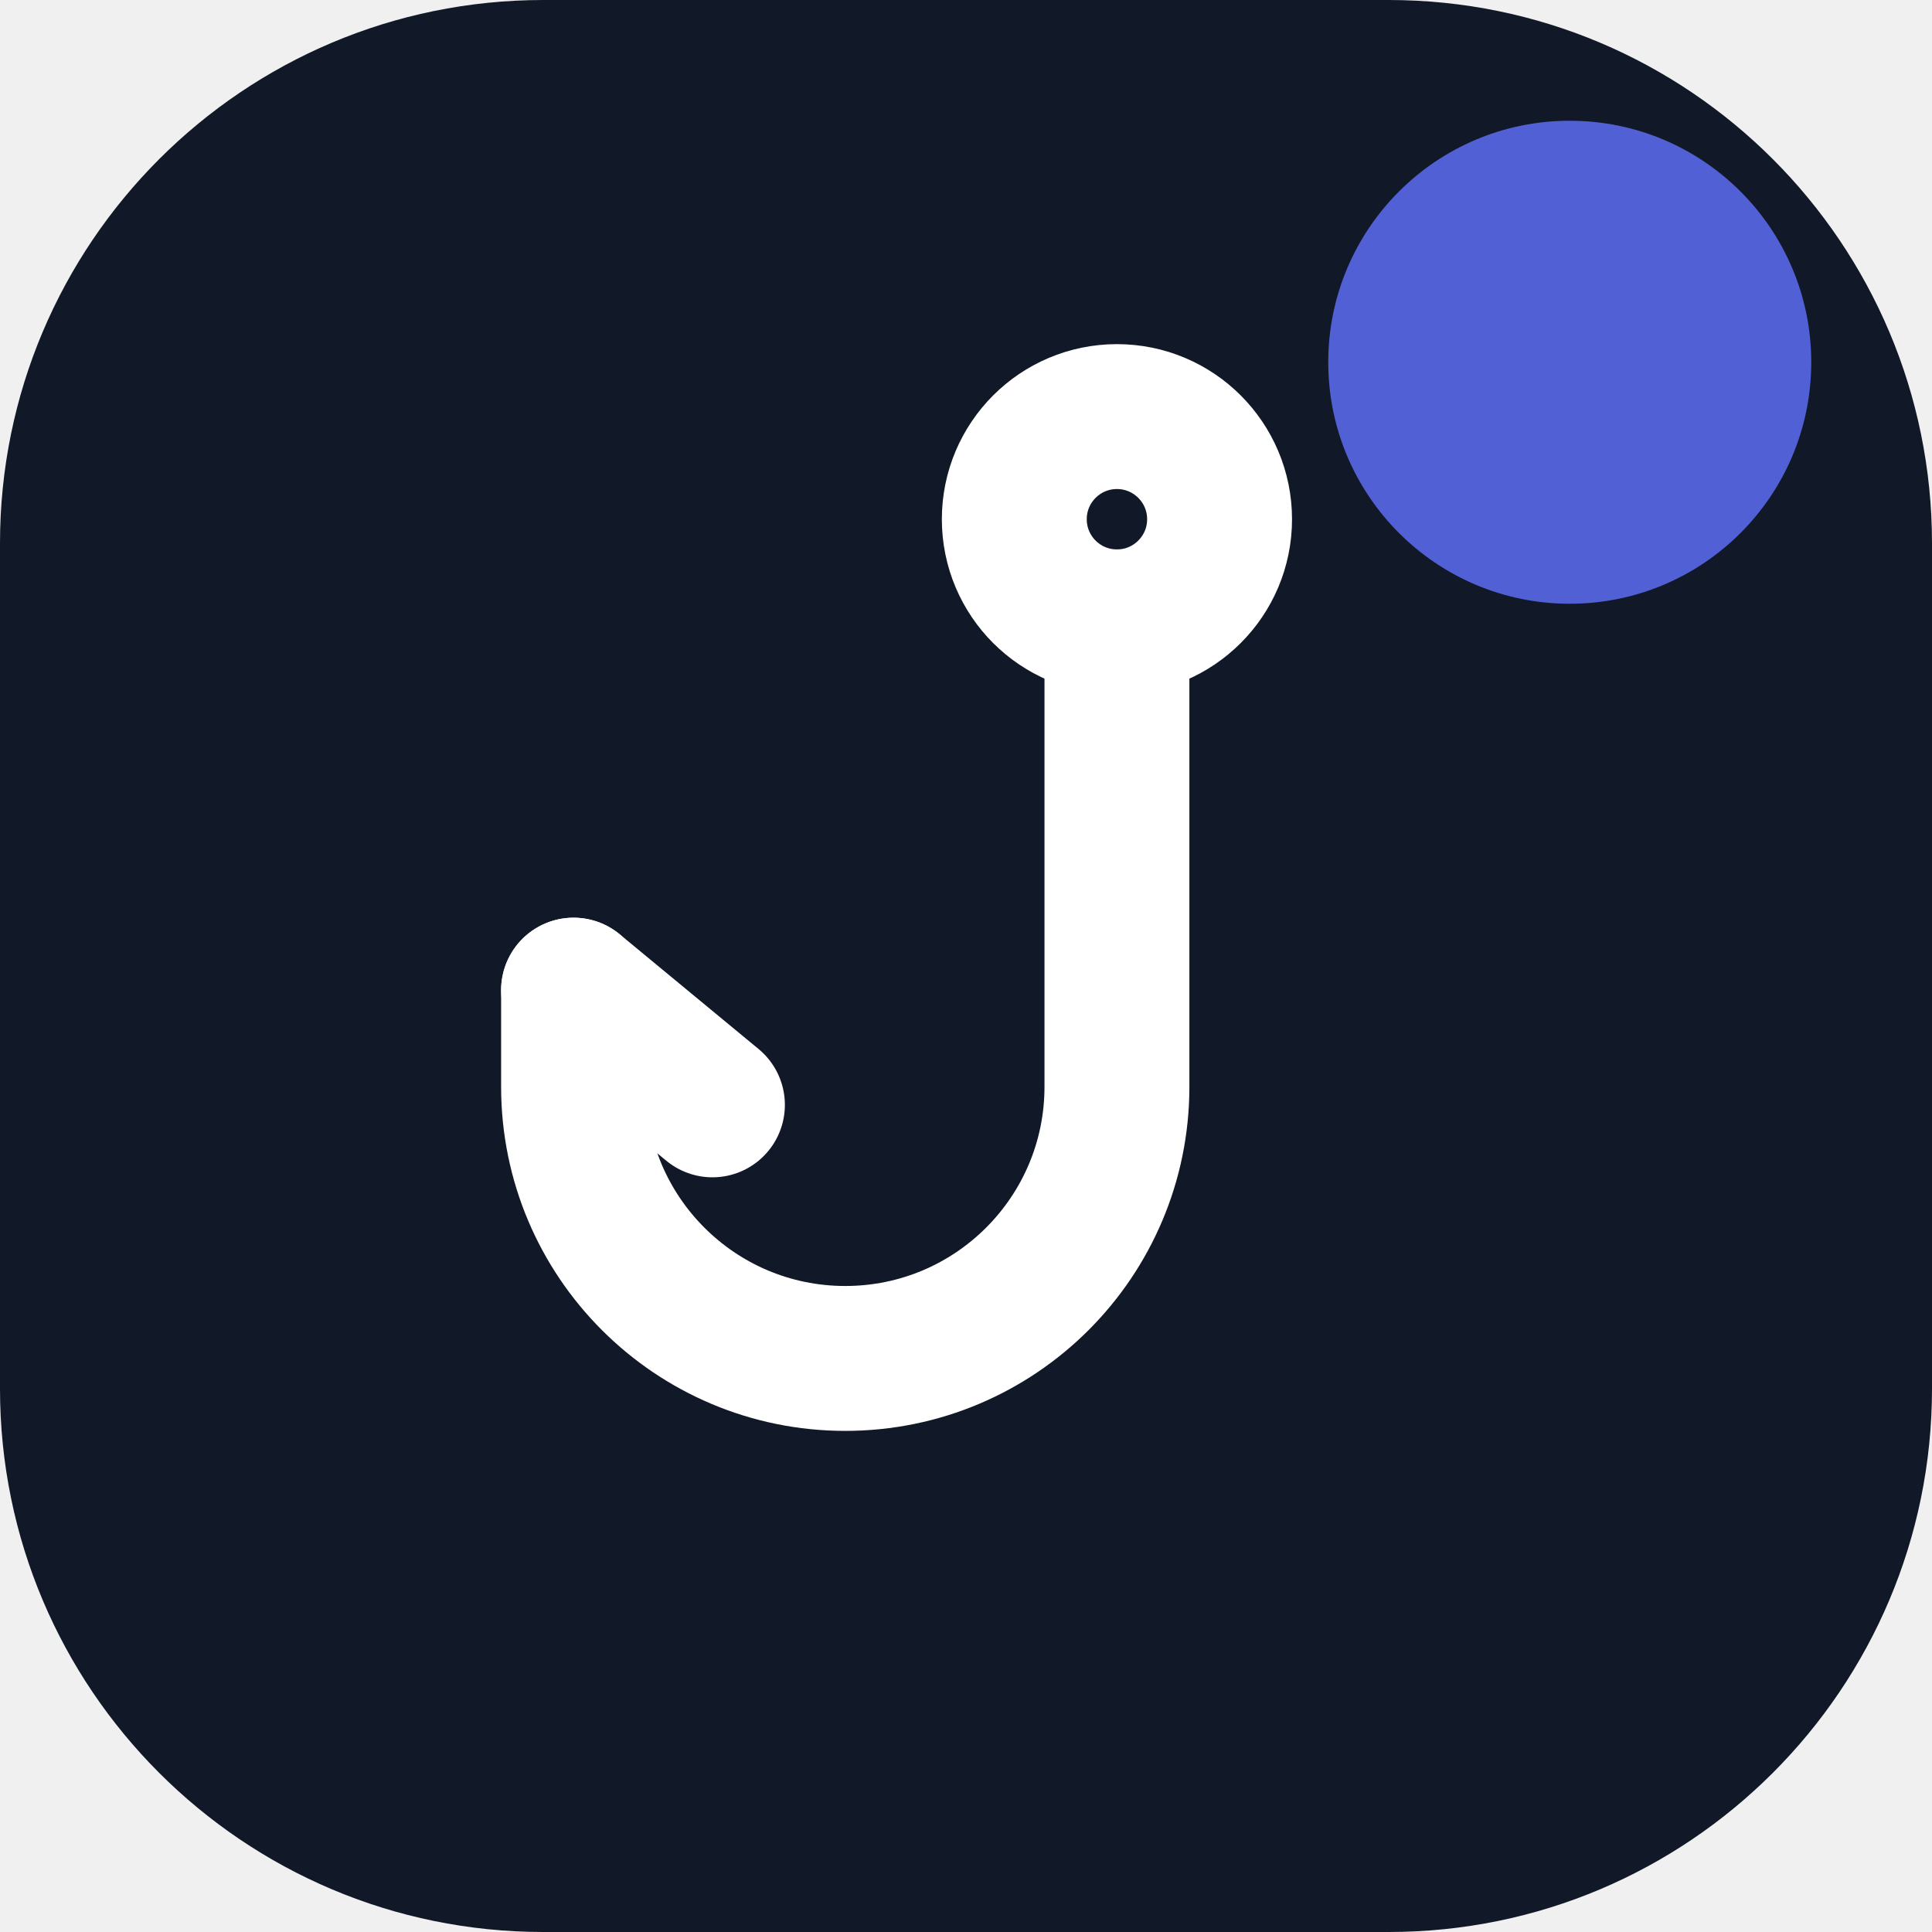
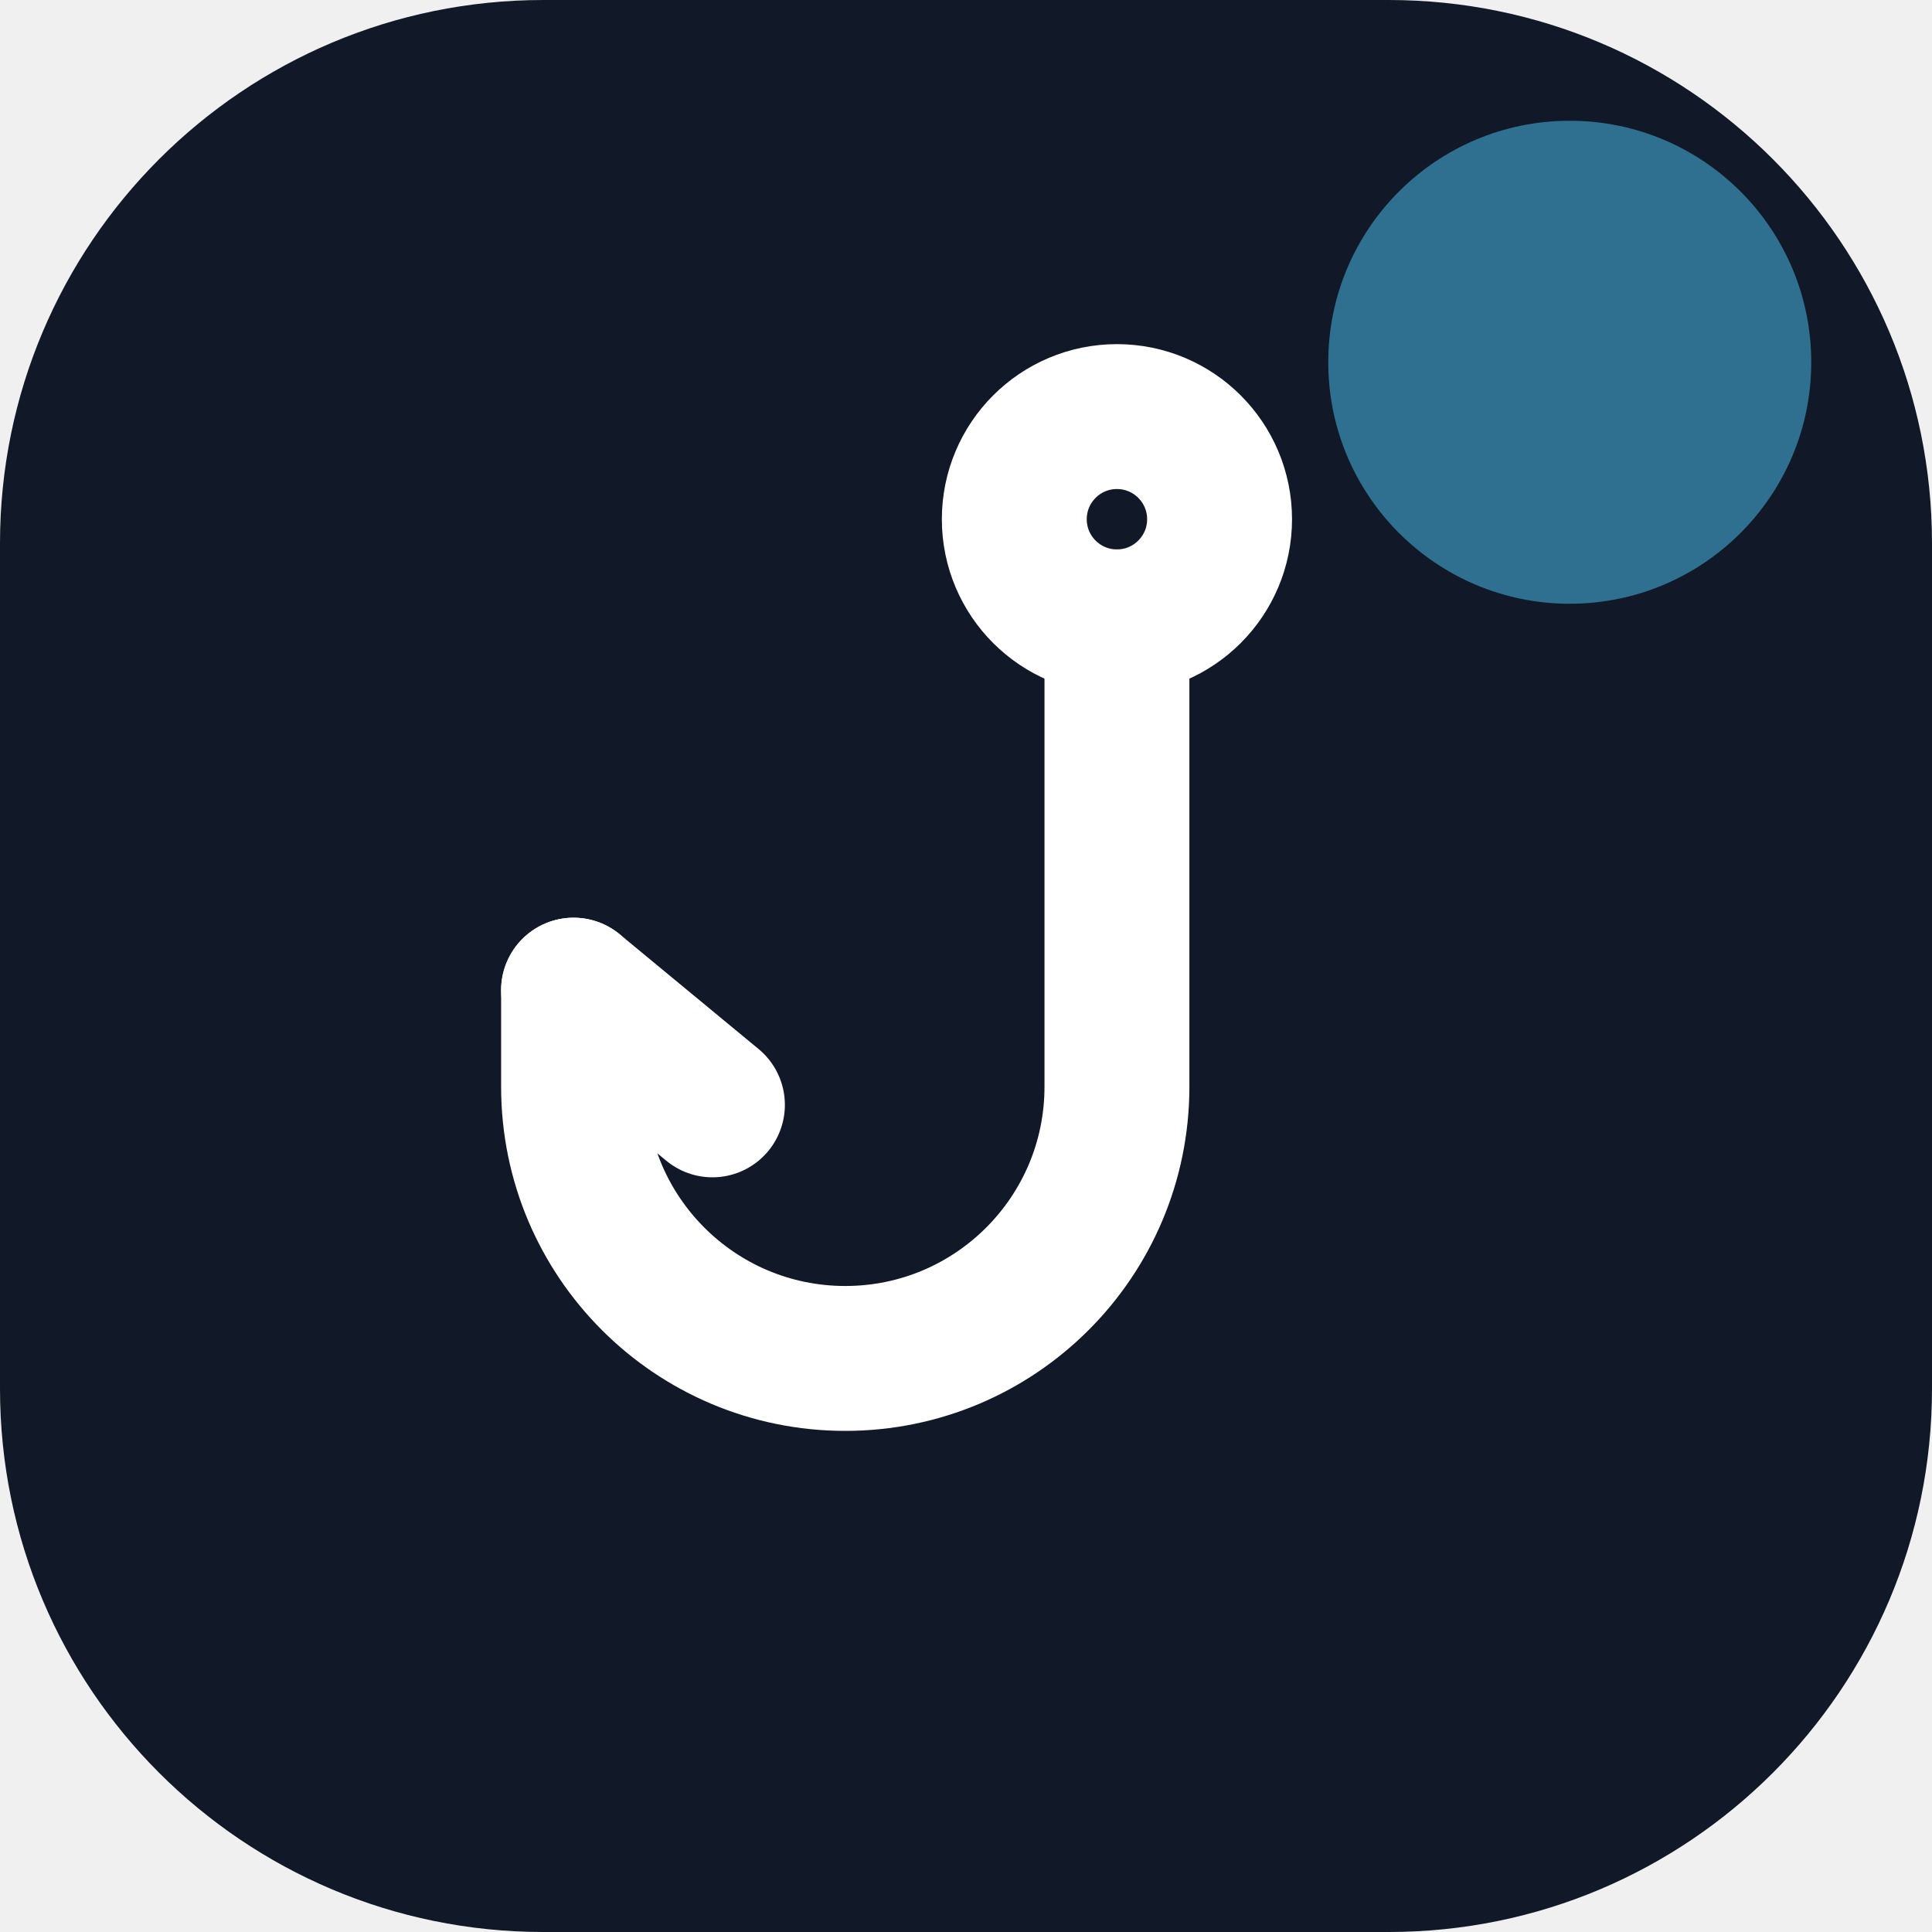
<svg xmlns="http://www.w3.org/2000/svg" viewBox="0 0 32 32">
  <rect width="32" height="32" rx="9" fill="#111827" />
  <g fill="none" stroke="#fff" stroke-width="2.4" stroke-linecap="round" stroke-linejoin="round" transform="translate(4 4)">
    <circle cx="14.5" cy="4.6" r="1.7" />
    <path d="M14.5 6.3V14a4.5 4.5 0 0 1-9 0v-1.6" />
    <path d="M5.5 12.4l2.3 1.9" />
  </g>
-   <circle cx="26" cy="6" r="4" fill="#5260d6" />
+   <circle cx="26" cy="6" r="4" fill="#2f6f8f" />
</svg>
